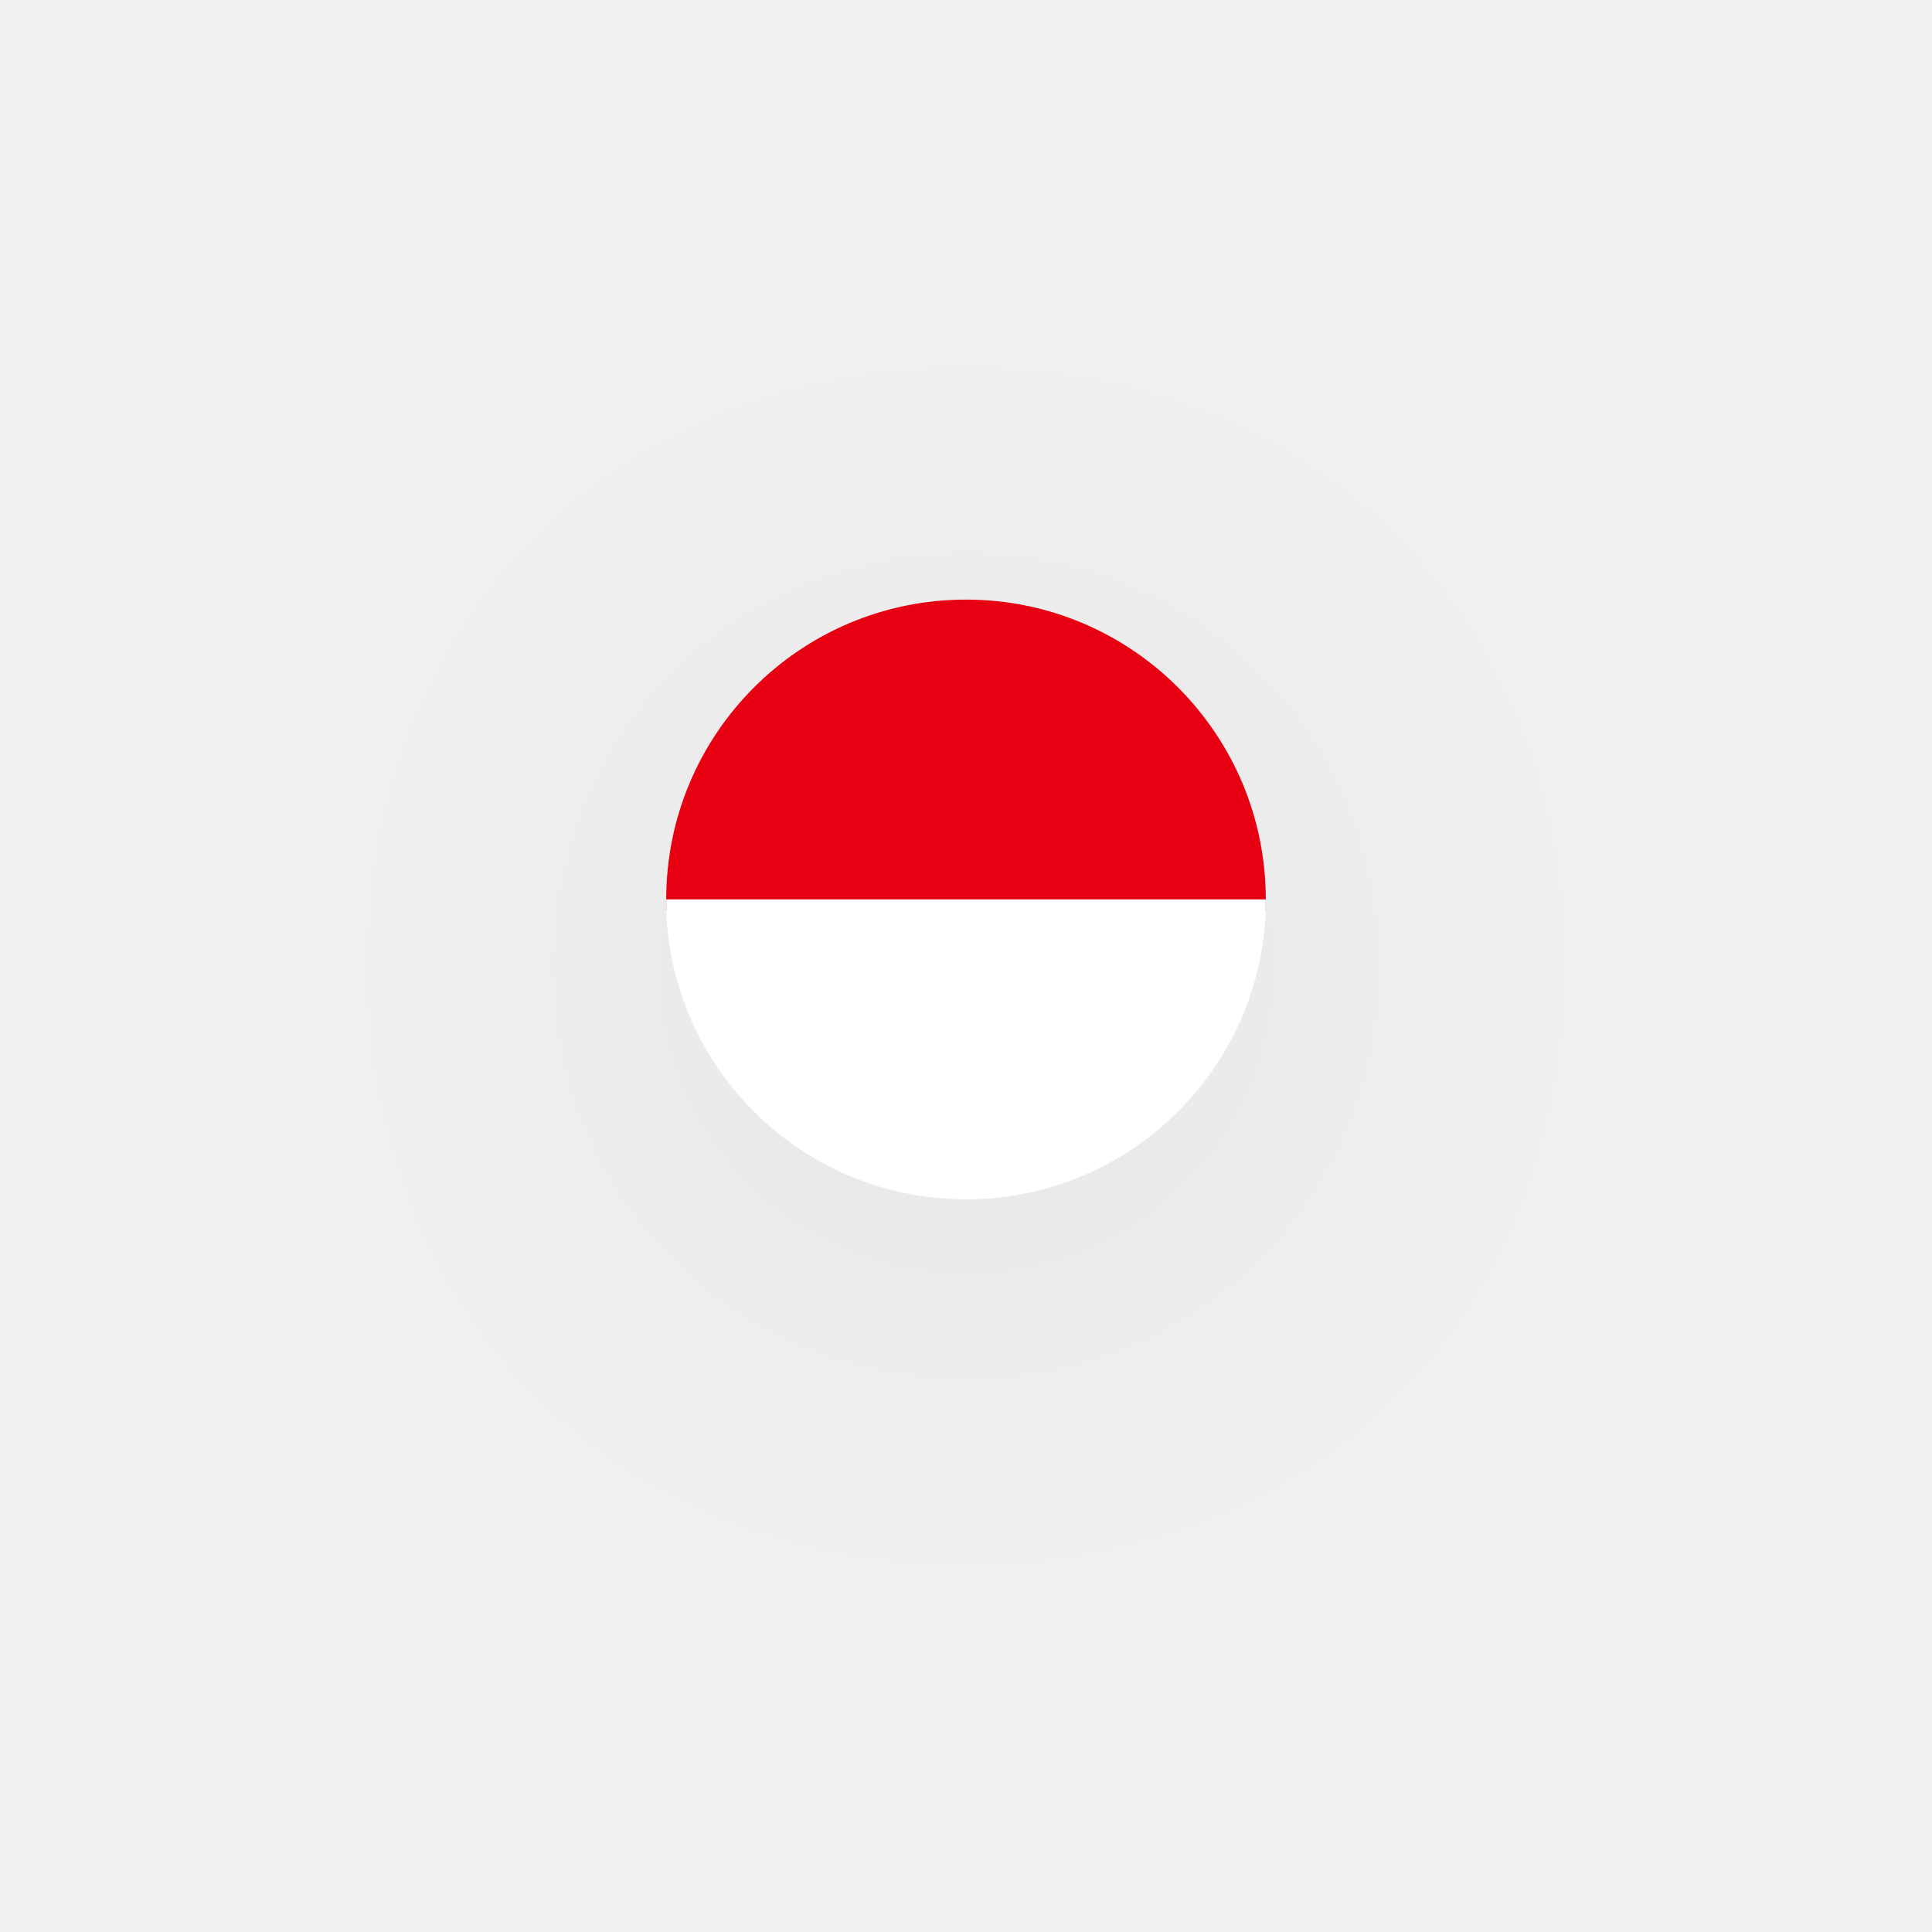
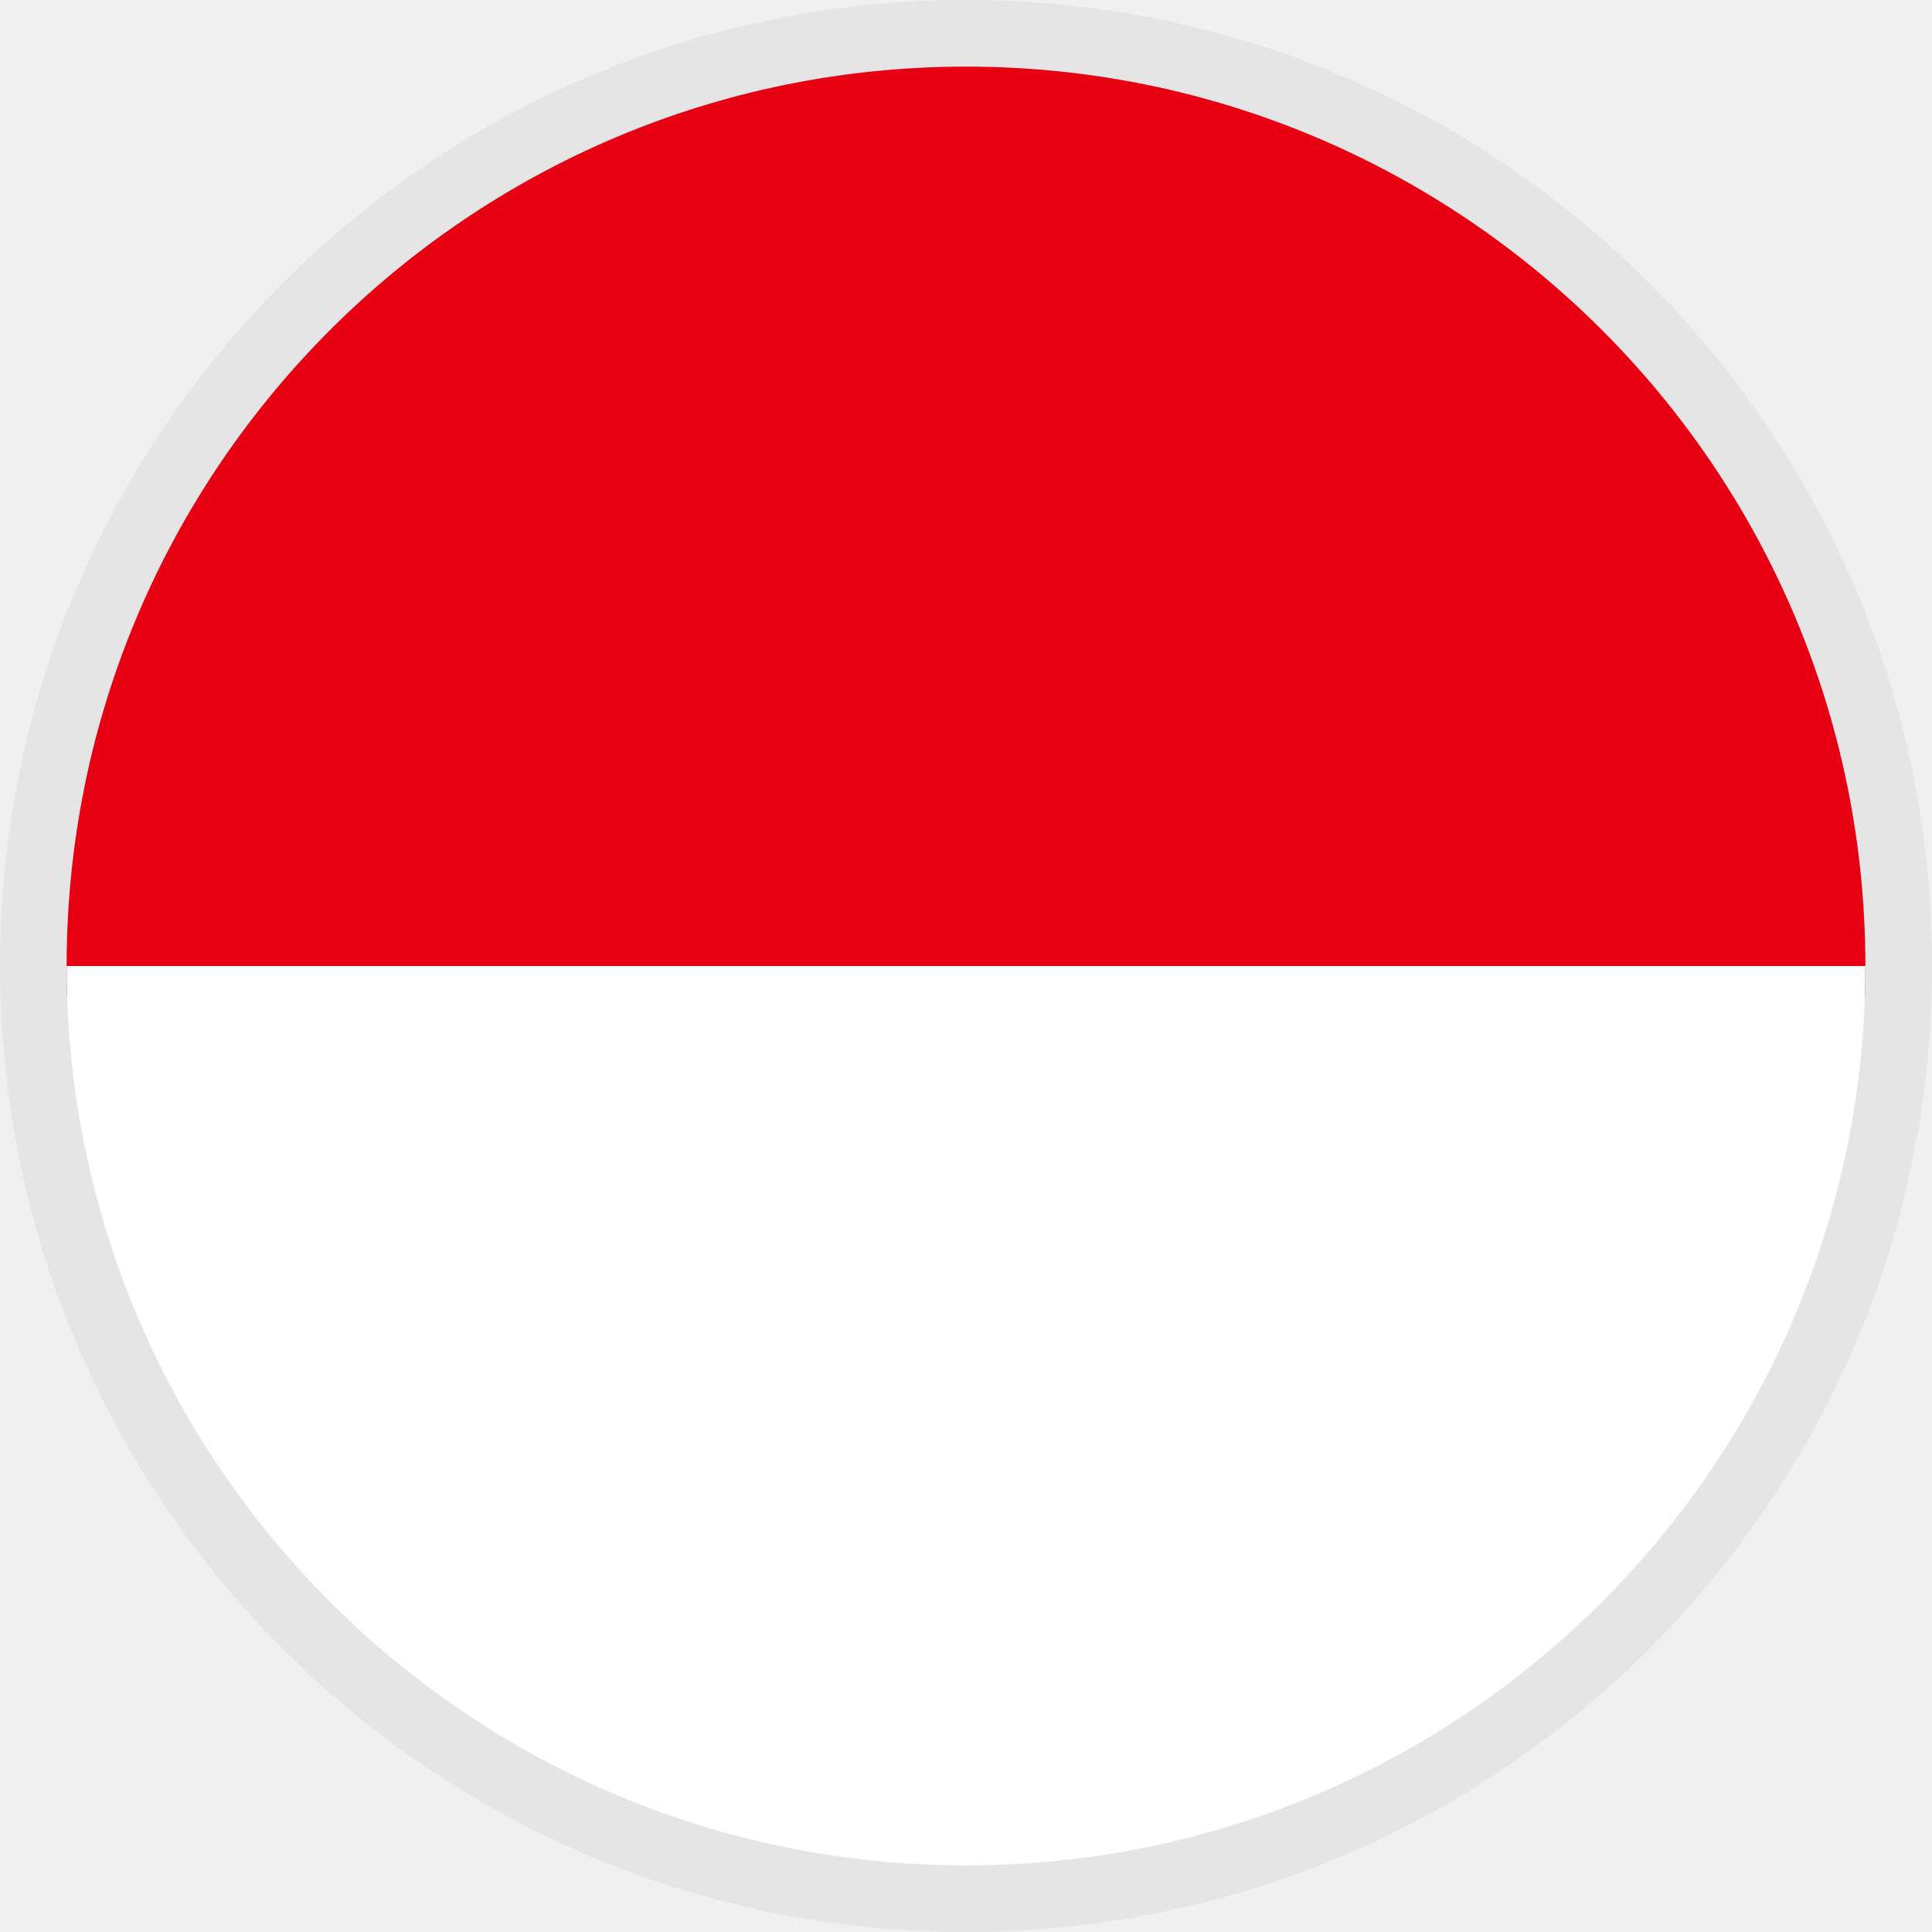
- <svg xmlns="http://www.w3.org/2000/svg" width="87" height="87" viewBox="0 0 87 87">
+ <svg xmlns="http://www.w3.org/2000/svg" width="29" height="29" viewBox="0 0 29 29">
  <defs>
-     <style>.a,.b{fill:#fff;}.a{stroke:#707070;}.c{clip-path:url(#c);}.d{fill:#e70011;}.e{filter:url(#a);}</style>
-     <filter id="a" x="0" y="0" width="87" height="87" filterUnits="userSpaceOnUse">
-       <feOffset dy="3" input="SourceAlpha" />
-       <feGaussianBlur stdDeviation="10" result="b" />
-       <feFlood flood-opacity="0.051" />
-       <feComposite operator="in" in2="b" />
-       <feComposite in="SourceGraphic" />
-     </filter>
-     <clipPath id="c">
-       <ellipse class="a" cx="13.5" cy="13.5" rx="13.5" ry="13.5" />
+     <clipPath id="clip-path">
+       <ellipse id="Ellipse_6" data-name="Ellipse 6" cx="13.5" cy="13.5" rx="13.5" ry="13.5" fill="#fff" stroke="#707070" stroke-width="1" />
    </clipPath>
  </defs>
-   <g transform="translate(-239 -303)">
-     <g class="e" transform="matrix(1, 0, 0, 1, 239, 303)">
-       <ellipse class="b" cx="13.5" cy="13.5" rx="13.5" ry="13.5" transform="translate(30 27)" />
-     </g>
-     <g class="c" transform="translate(269 330)">
-       <g transform="translate(-4.864 0)">
-         <g transform="translate(0.084 0.209)">
-           <rect class="d" width="35.998" height="14.003" transform="translate(-0.084 -0.209)" />
-           <rect class="b" width="35.998" height="13.5" transform="translate(-0.084 13.291)" />
+   <g id="IDR" transform="translate(-268 -329)">
+     <circle id="Ellipse_47" data-name="Ellipse 47" cx="14.5" cy="14.5" r="14.5" transform="translate(268 329)" opacity="0.05" />
+     <g id="Mask_Group_4" data-name="Mask Group 4" transform="translate(269 330)" clip-path="url(#clip-path)">
+       <g id="idn" transform="translate(-4.864 0)">
+         <g id="g554" transform="translate(0.084 0.209)">
+           <rect id="rect551" width="35.998" height="14.003" transform="translate(-0.084 -0.209)" fill="#e70011" />
+           <rect id="rect553" width="35.998" height="13.5" transform="translate(-0.084 13.291)" fill="#fff" />
        </g>
      </g>
    </g>
  </g>
</svg>
